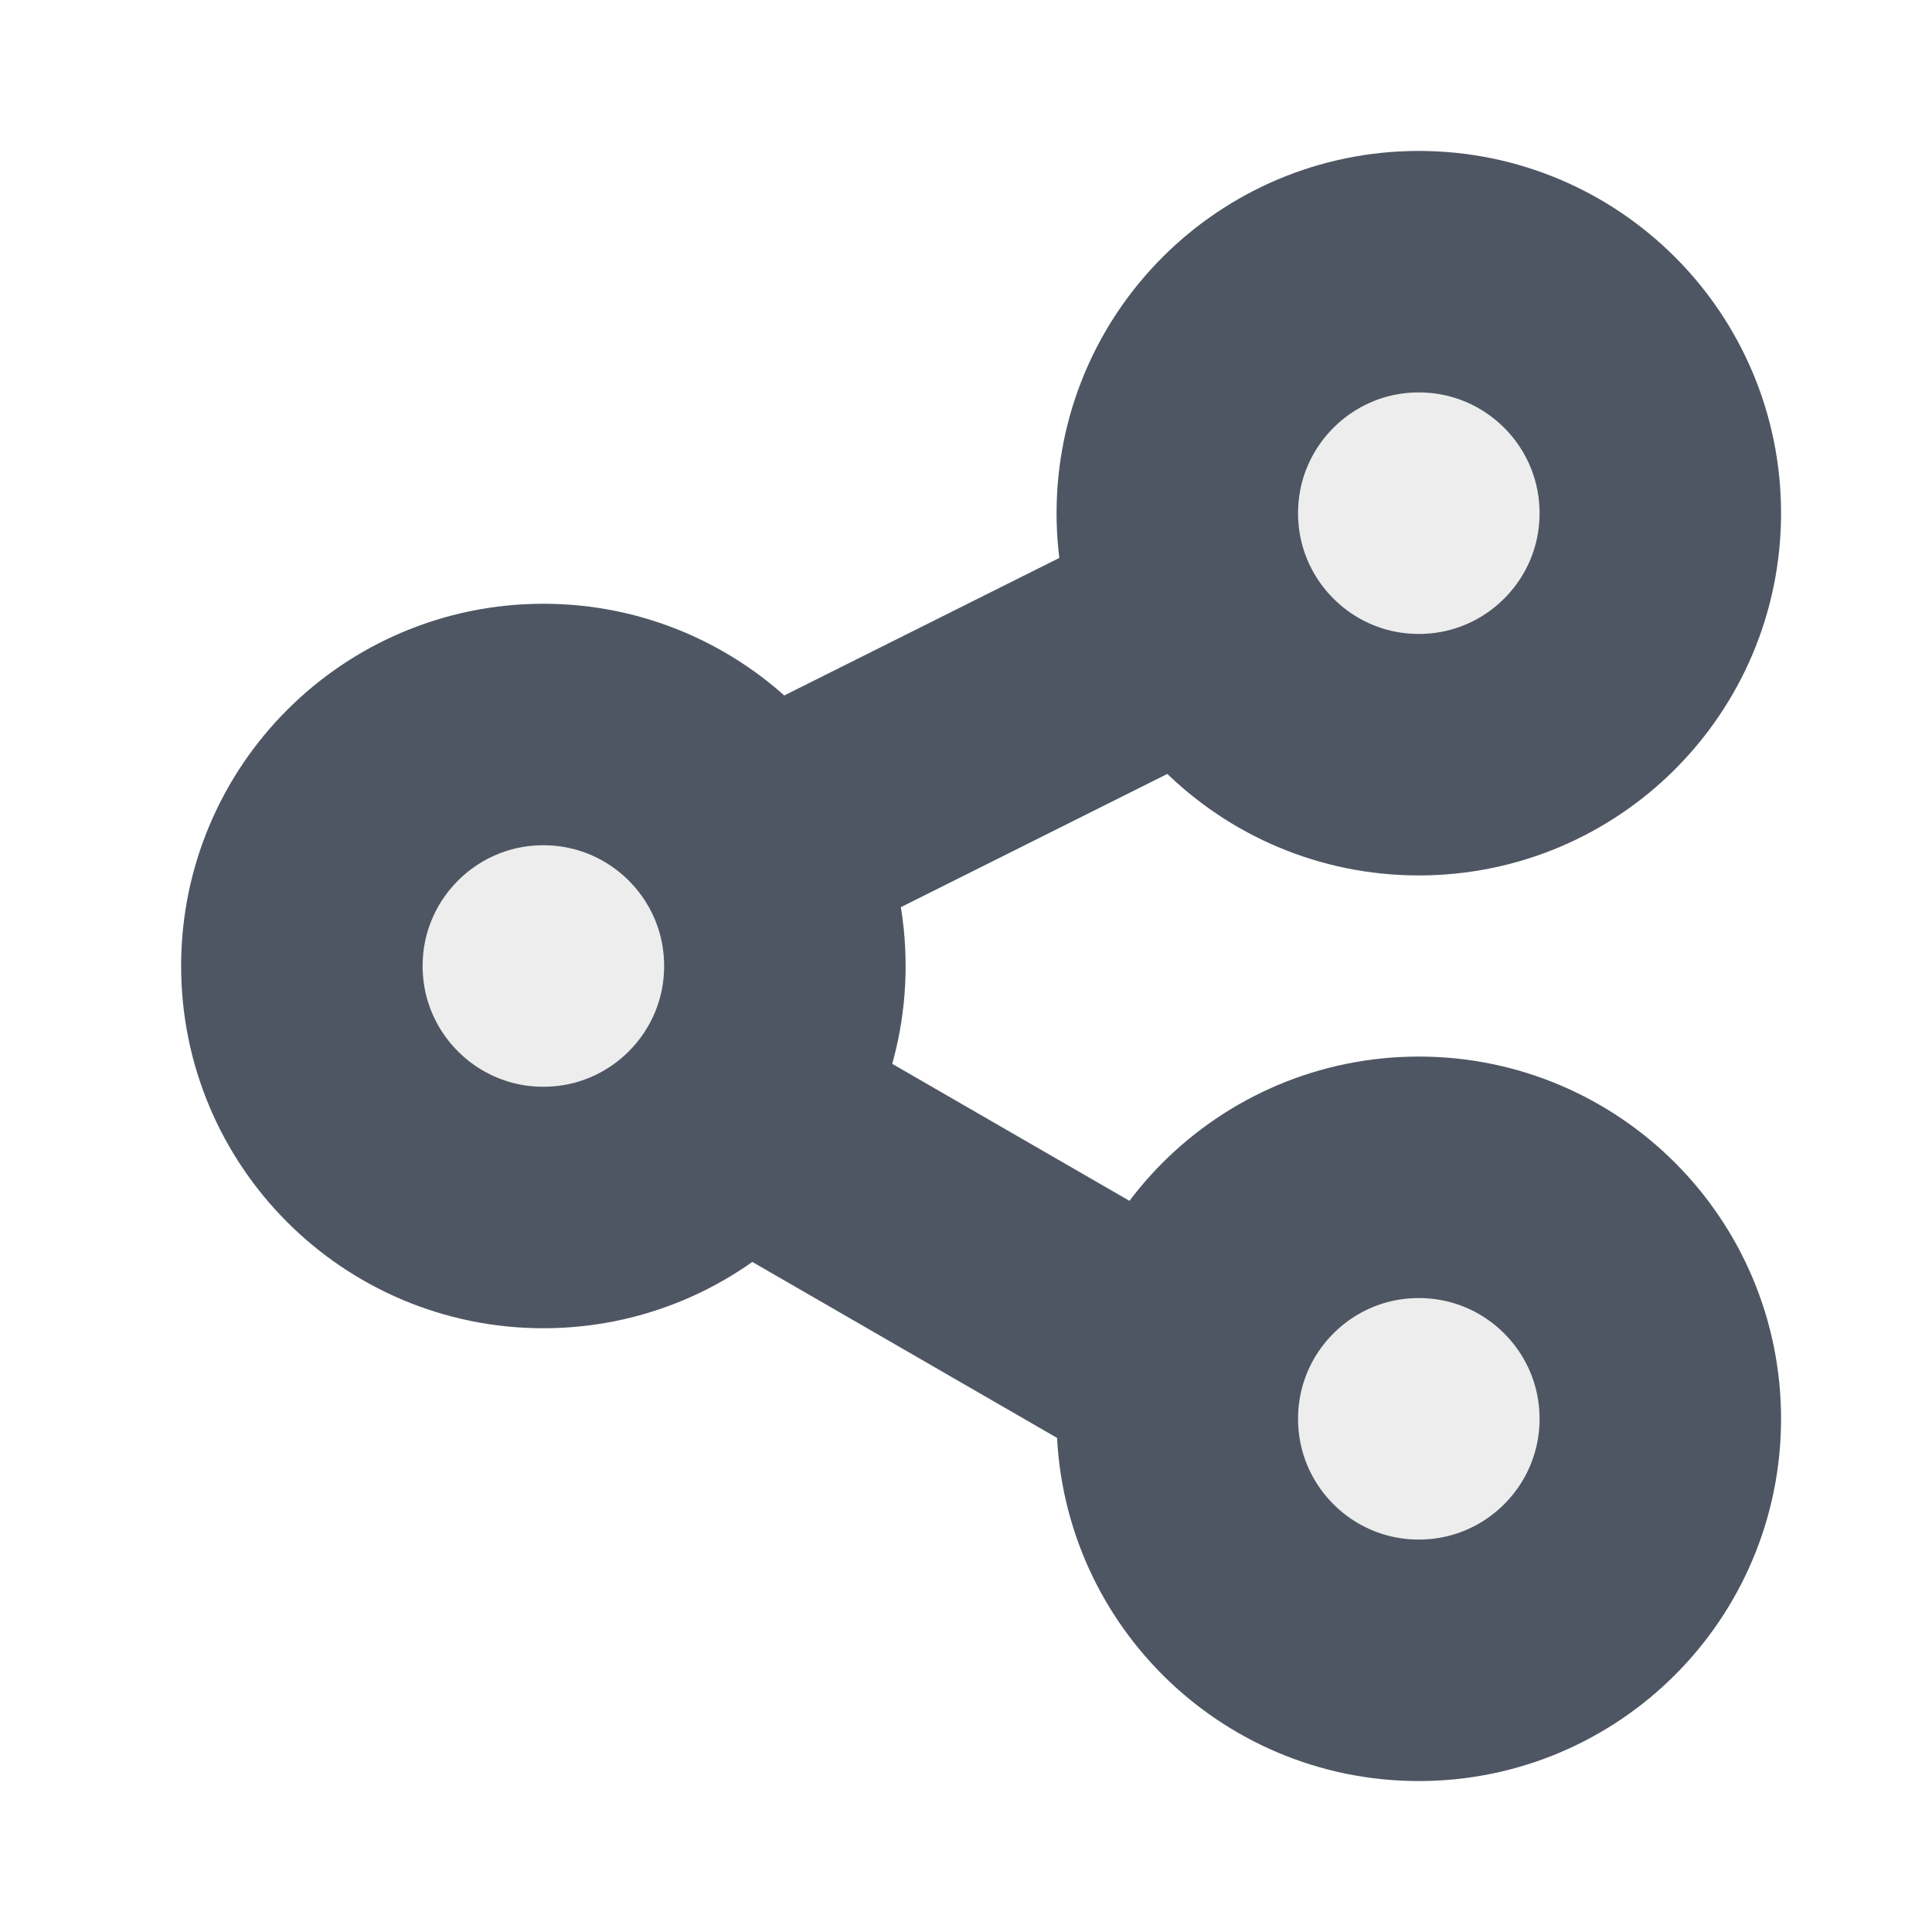
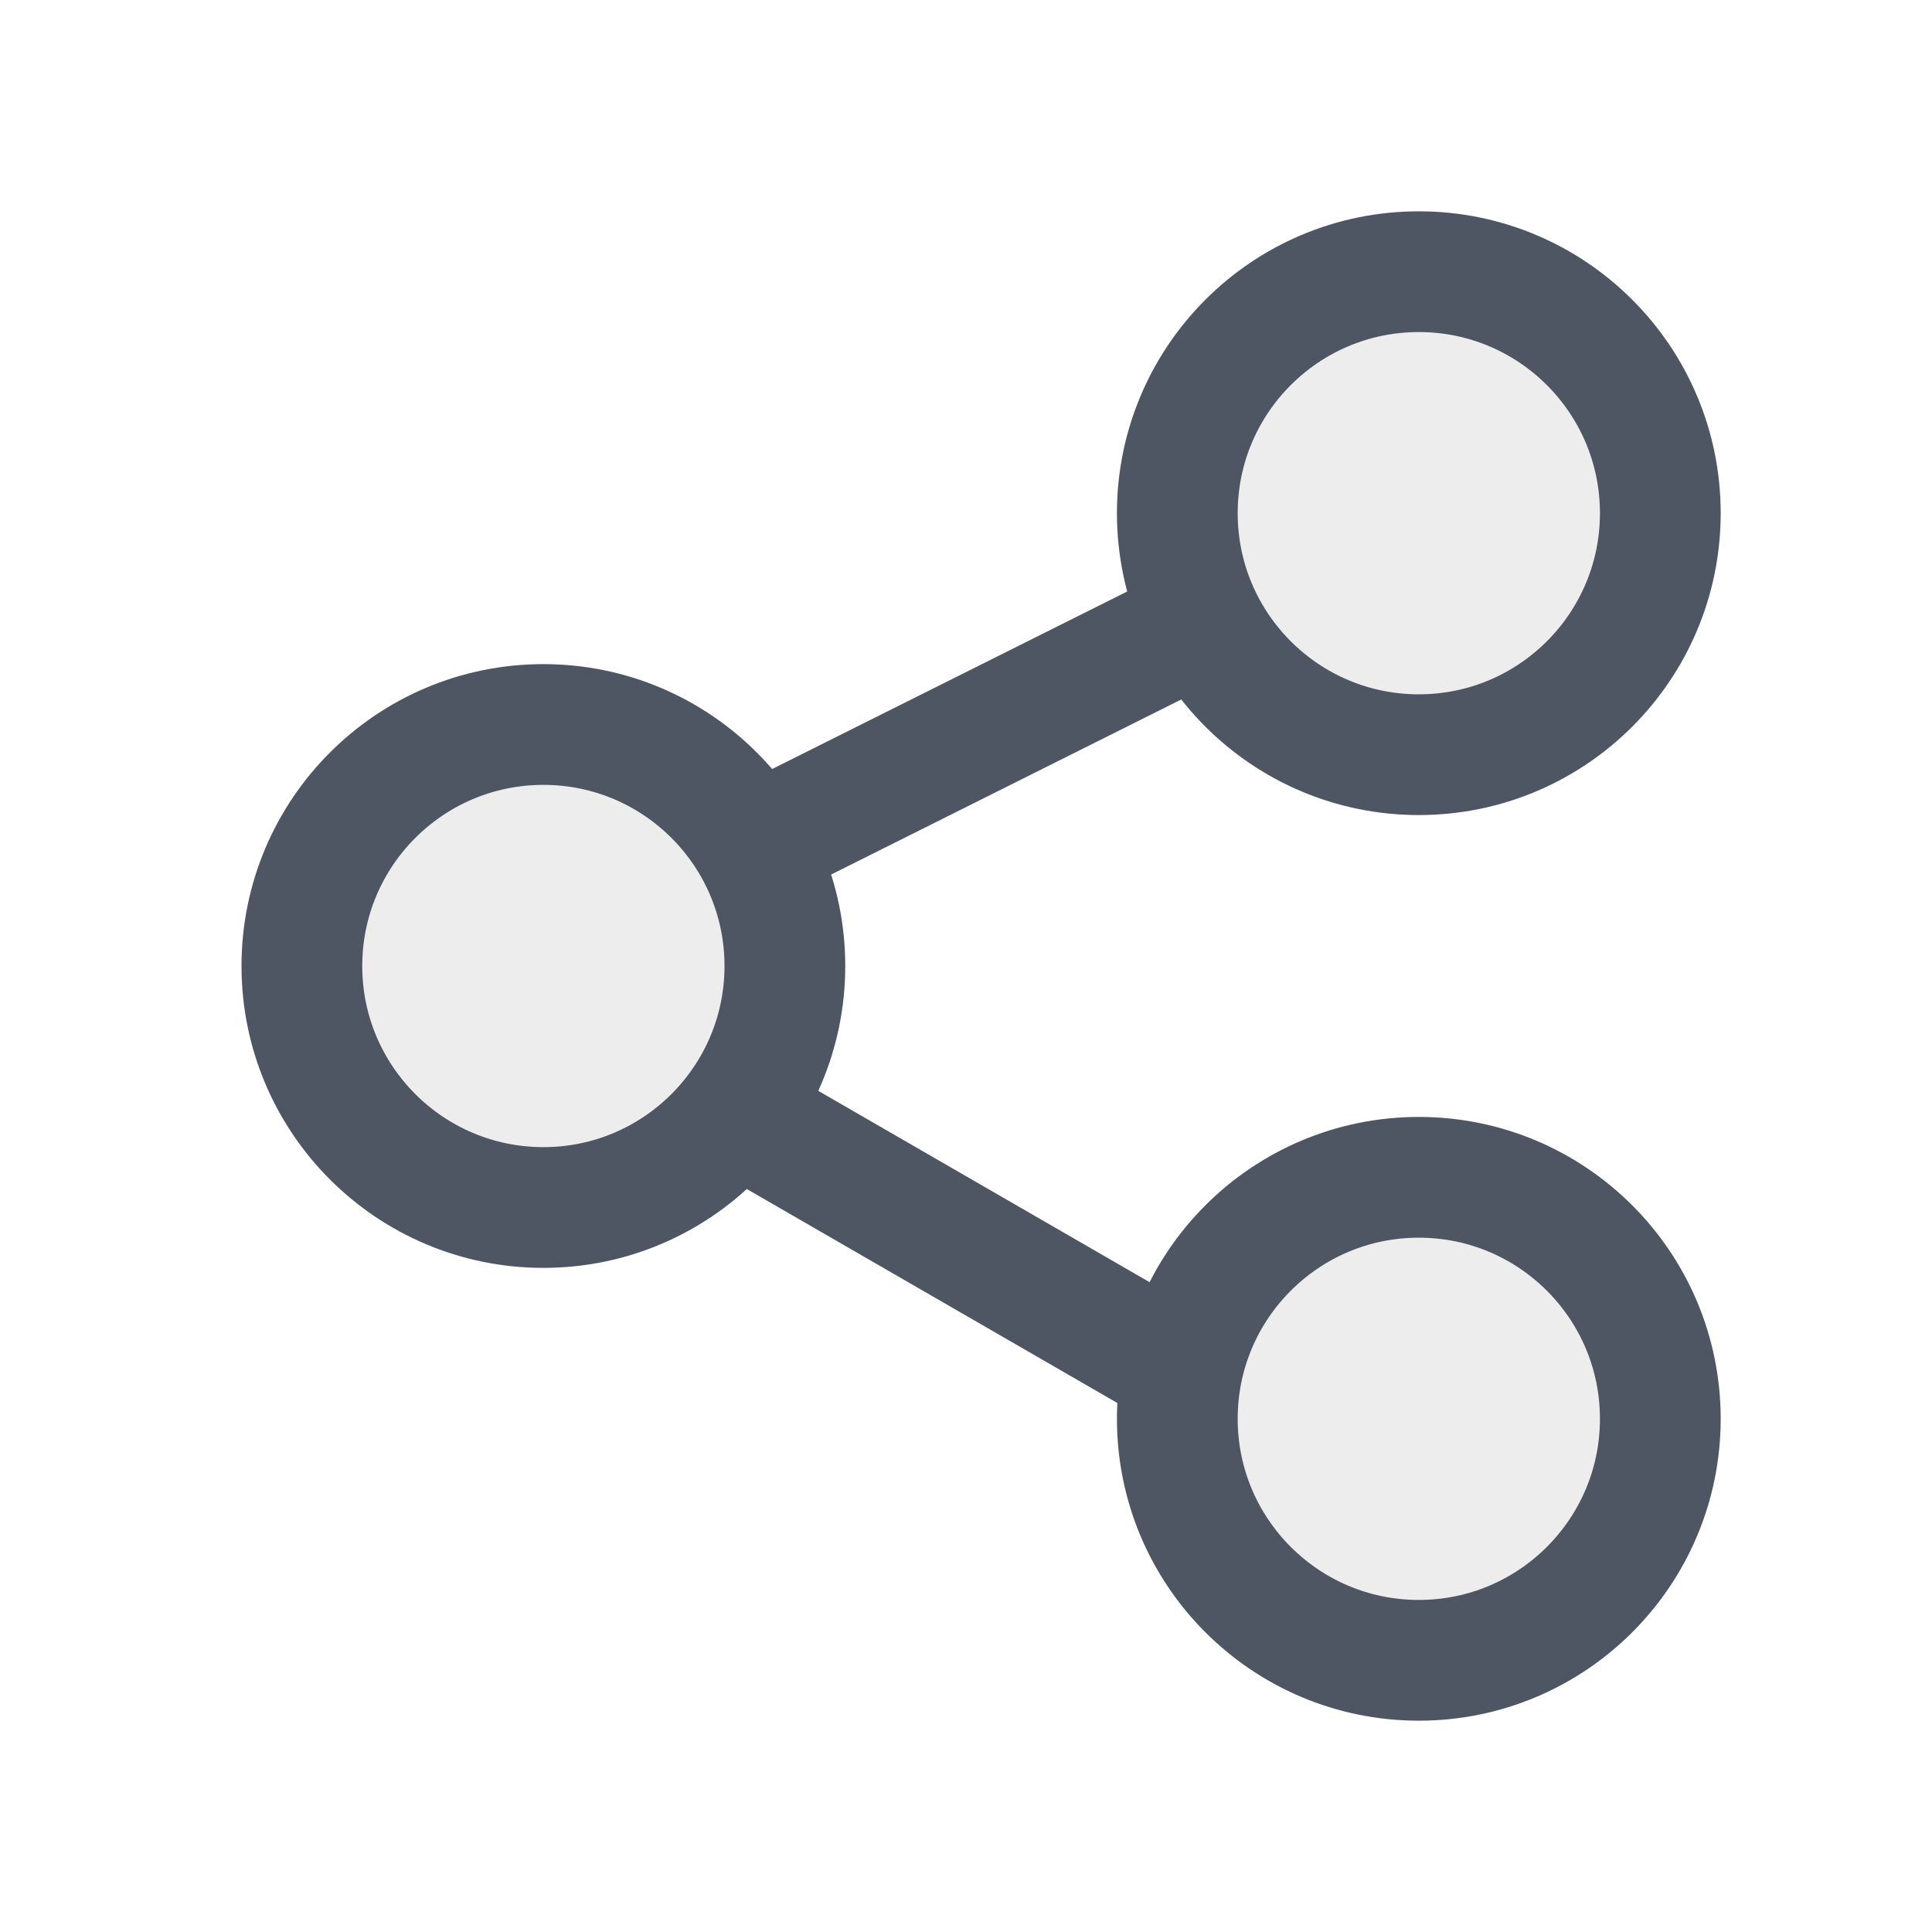
<svg xmlns="http://www.w3.org/2000/svg" fill="#a62b2b" height="256" stroke="#a62b2b" viewBox="0 0 64 64" width="256">
-   <g stroke="#4f5663" stroke-linecap="round" stroke-linejoin="round" stroke-width="8">
+   <g stroke="#4f5663" stroke-linecap="round" stroke-linejoin="round" stroke-width="4">
    <g fill="#ededed">
      <circle cx="18" cy="32" r="8" />
      <circle cx="47" cy="17" r="8" />
      <circle cx="47" cy="47" r="8" />
    </g>
    <g fill="none">
      <path d="m39 21-14 7" />
      <path d="m38.89 45.25-13.56-7.83" />
    </g>
  </g>
</svg>
